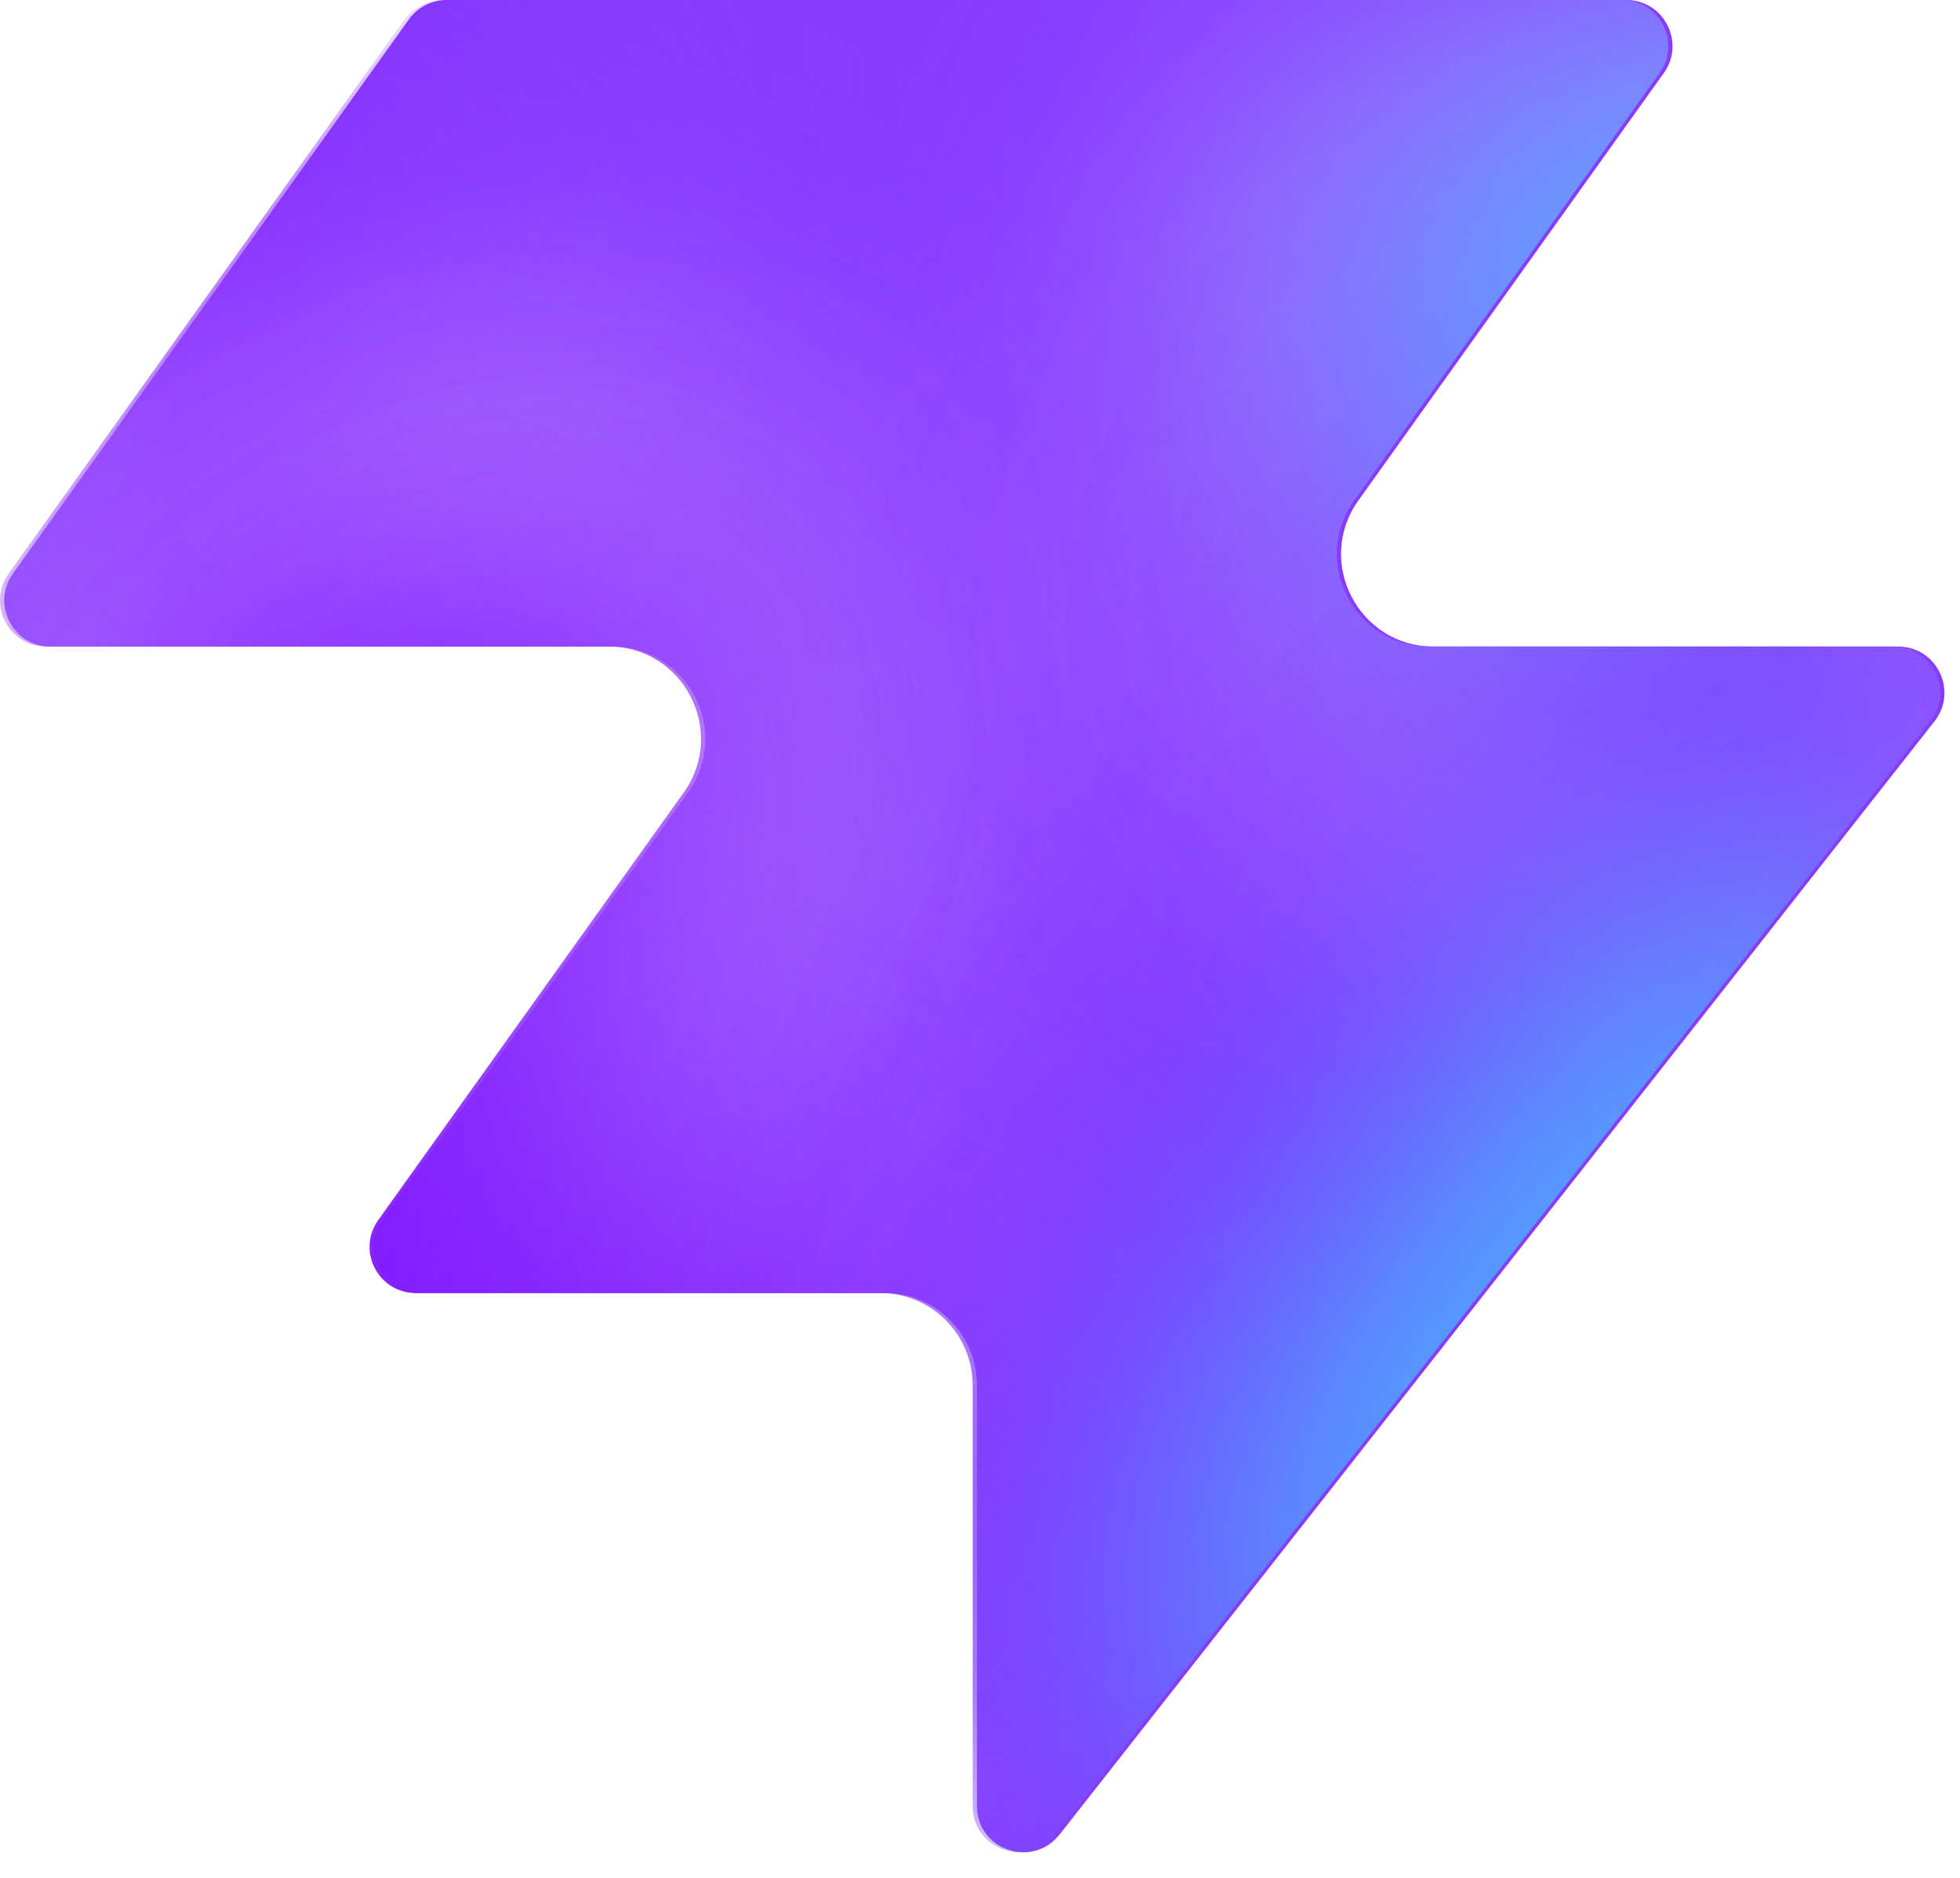
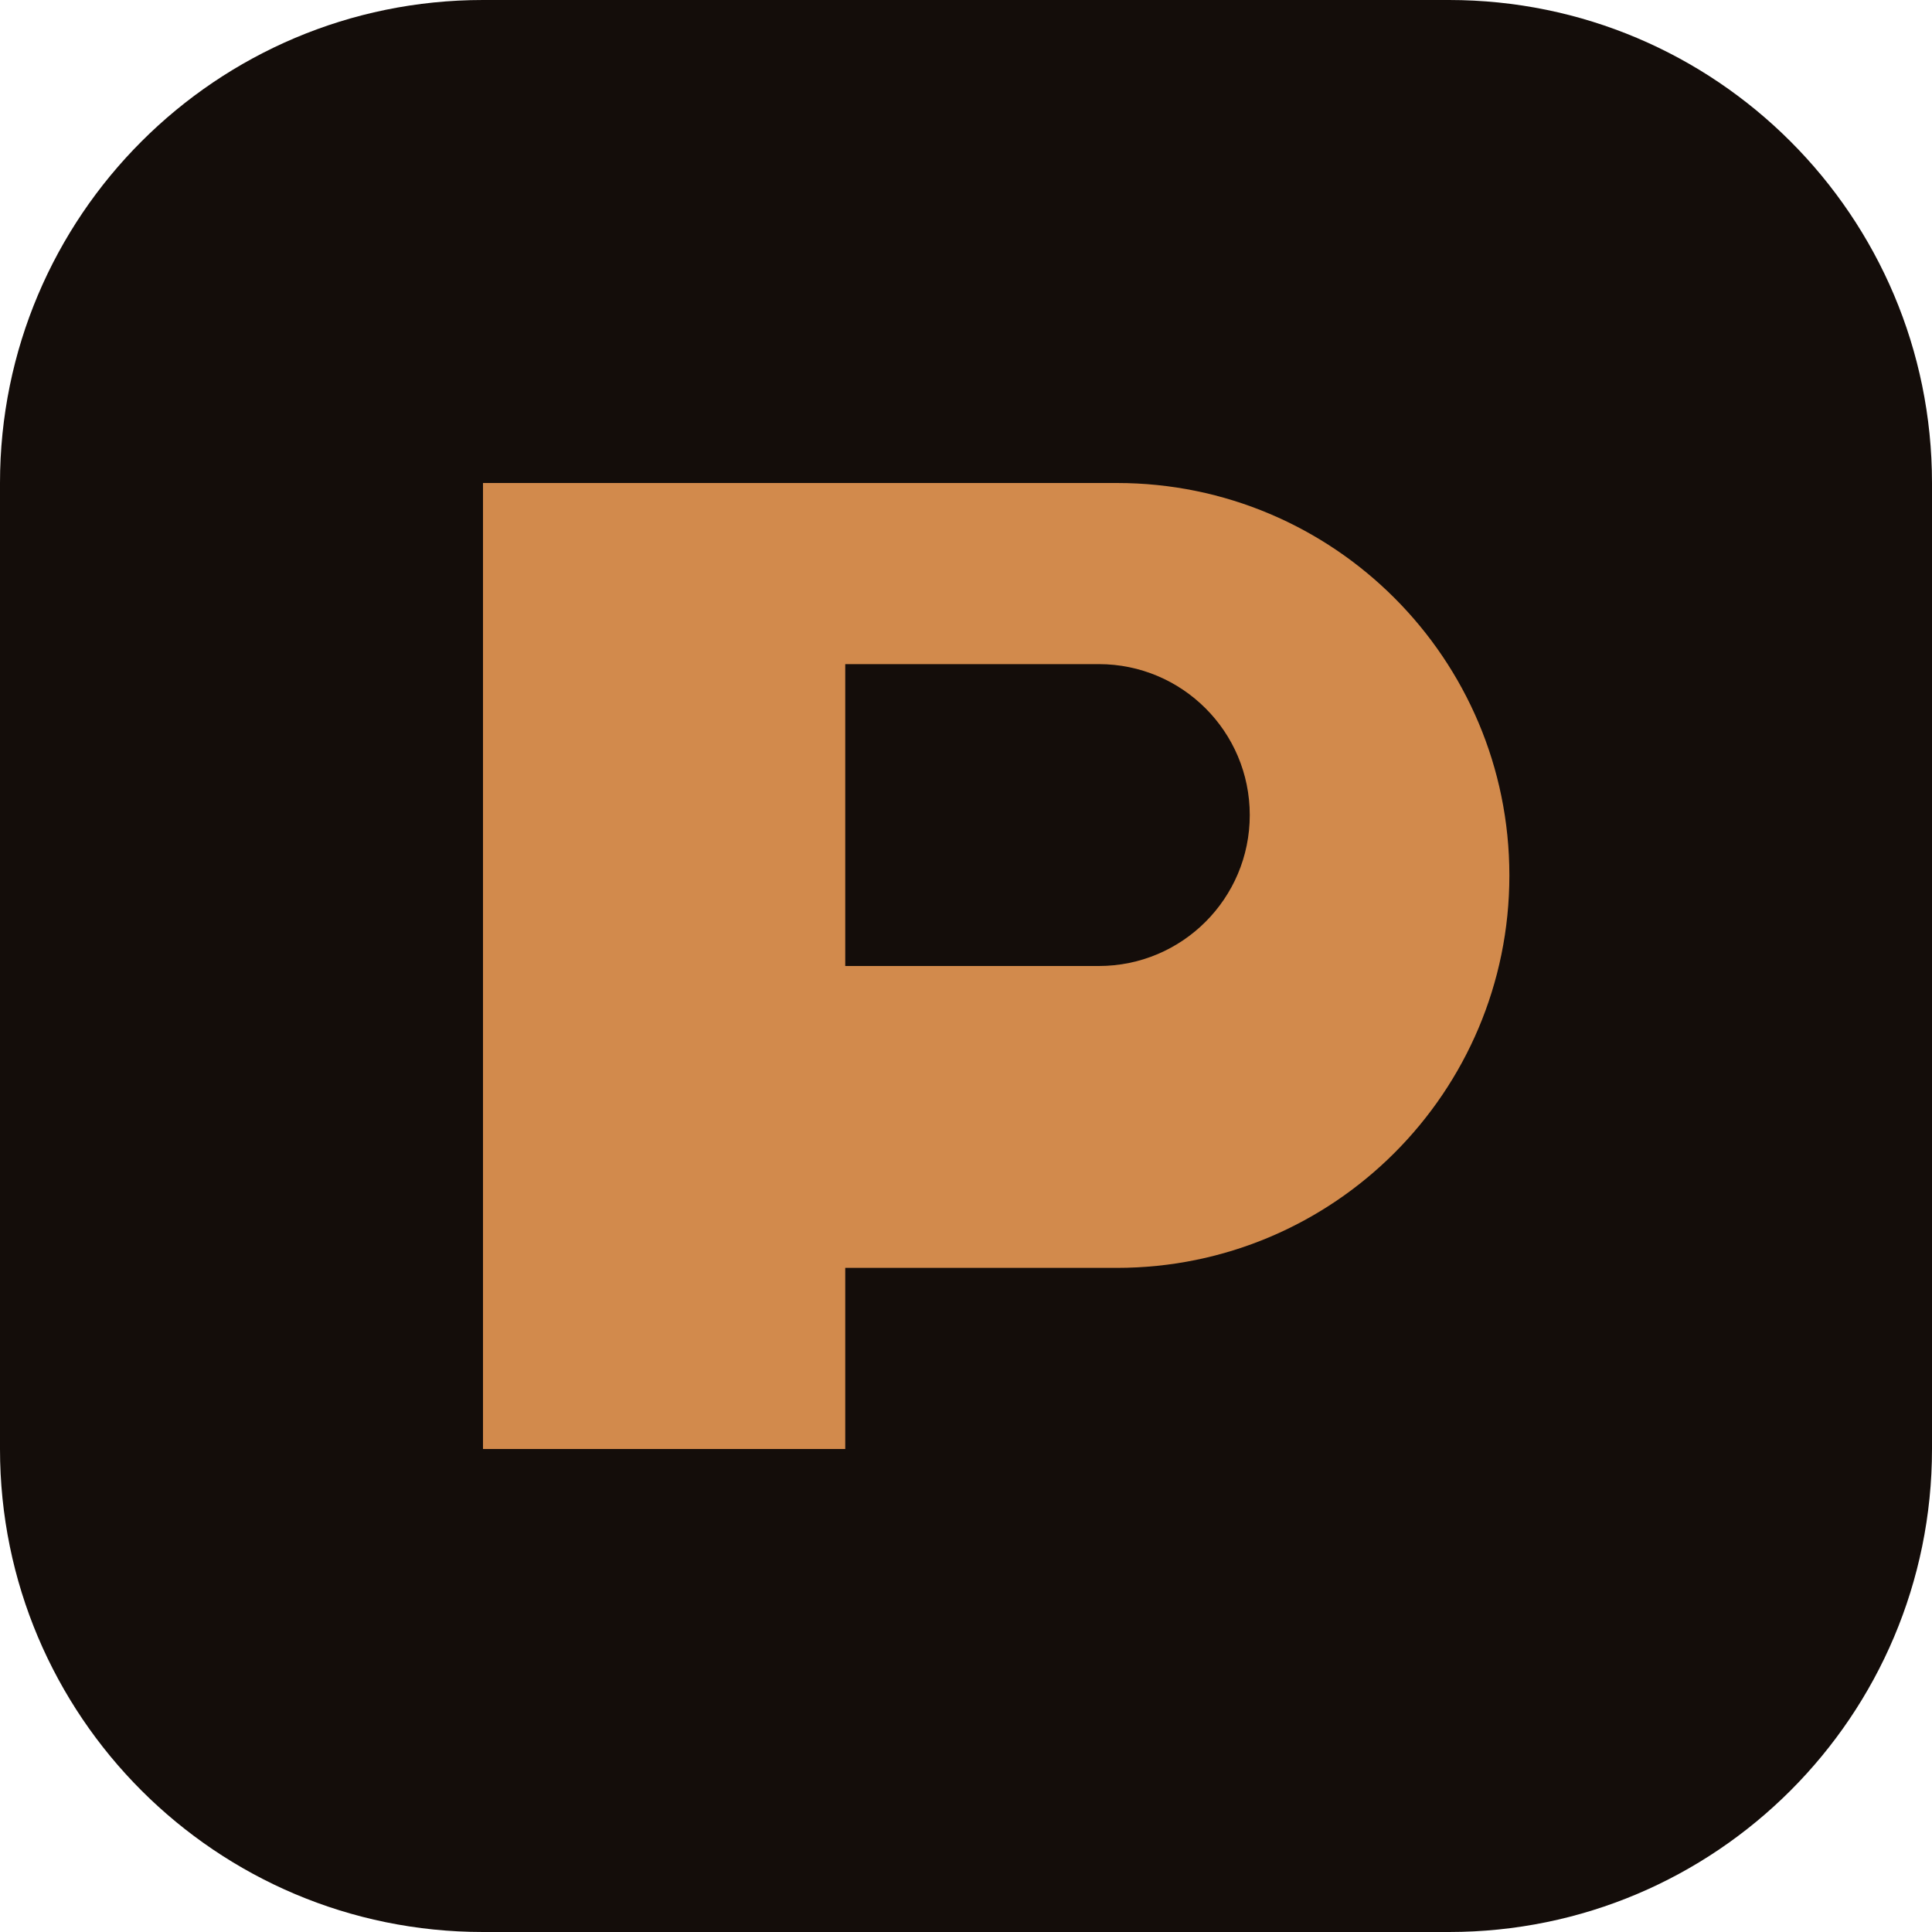
- <svg xmlns="http://www.w3.org/2000/svg" width="48" height="46" fill="none" viewBox="0 0 48 46">
-   <path fill="#863bff" d="M25.946 44.938c-.664.845-2.021.375-2.021-.698V33.937a2.26 2.26 0 0 0-2.262-2.262H10.287c-.92 0-1.456-1.04-.92-1.788l7.48-10.471c1.07-1.497 0-3.578-1.842-3.578H1.237c-.92 0-1.456-1.04-.92-1.788L10.013.474c.214-.297.556-.474.92-.474h28.894c.92 0 1.456 1.04.92 1.788l-7.48 10.471c-1.07 1.498 0 3.579 1.842 3.579h11.377c.943 0 1.473 1.088.89 1.83L25.947 44.94z" style="fill:#863bff;fill:color(display-p3 .525 .23 1);fill-opacity:1" />
-   <mask id="a" width="48" height="46" x="0" y="0" maskUnits="userSpaceOnUse" style="mask-type:alpha">
-     <path fill="#000" d="M25.842 44.938c-.664.844-2.021.375-2.021-.698V33.937a2.26 2.26 0 0 0-2.262-2.262H10.183c-.92 0-1.456-1.04-.92-1.788l7.48-10.471c1.07-1.498 0-3.579-1.842-3.579H1.133c-.92 0-1.456-1.04-.92-1.787L9.91.473c.214-.297.556-.474.92-.474h28.894c.92 0 1.456 1.04.92 1.788l-7.48 10.471c-1.07 1.498 0 3.578 1.842 3.578h11.377c.943 0 1.473 1.088.89 1.832L25.843 44.94z" style="fill:#000;fill-opacity:1" />
-   </mask>
-   <g mask="url(#a)">
-     <g filter="url(#b)">
-       <ellipse cx="5.508" cy="14.704" fill="#ede6ff" rx="5.508" ry="14.704" style="fill:#ede6ff;fill:color(display-p3 .927 .903 1);fill-opacity:1" transform="matrix(.00324 1 1 -.00324 -4.47 31.516)" />
-     </g>
-     <g filter="url(#c)">
-       <ellipse cx="10.399" cy="29.851" fill="#ede6ff" rx="10.399" ry="29.851" style="fill:#ede6ff;fill:color(display-p3 .927 .903 1);fill-opacity:1" transform="matrix(.00324 1 1 -.00324 -39.328 7.883)" />
-     </g>
-     <g filter="url(#d)">
-       <ellipse cx="5.508" cy="30.487" fill="#7e14ff" rx="5.508" ry="30.487" style="fill:#7e14ff;fill:color(display-p3 .492 .077 1);fill-opacity:1" transform="rotate(89.814 -25.913 -14.639)scale(1 -1)" />
-     </g>
-     <g filter="url(#e)">
-       <ellipse cx="5.508" cy="30.599" fill="#7e14ff" rx="5.508" ry="30.599" style="fill:#7e14ff;fill:color(display-p3 .492 .077 1);fill-opacity:1" transform="rotate(89.814 -32.644 -3.334)scale(1 -1)" />
-     </g>
-     <g filter="url(#f)">
-       <ellipse cx="5.508" cy="30.599" fill="#7e14ff" rx="5.508" ry="30.599" style="fill:#7e14ff;fill:color(display-p3 .492 .077 1);fill-opacity:1" transform="matrix(.00324 1 1 -.00324 -34.34 30.47)" />
-     </g>
-     <g filter="url(#g)">
-       <ellipse cx="14.072" cy="22.078" fill="#ede6ff" rx="14.072" ry="22.078" style="fill:#ede6ff;fill:color(display-p3 .927 .903 1);fill-opacity:1" transform="rotate(93.35 24.506 48.493)scale(-1 1)" />
-     </g>
-     <g filter="url(#h)">
-       <ellipse cx="3.47" cy="21.501" fill="#7e14ff" rx="3.47" ry="21.501" style="fill:#7e14ff;fill:color(display-p3 .492 .077 1);fill-opacity:1" transform="rotate(89.009 28.708 47.59)scale(-1 1)" />
-     </g>
-     <g filter="url(#i)">
-       <ellipse cx="3.47" cy="21.501" fill="#7e14ff" rx="3.47" ry="21.501" style="fill:#7e14ff;fill:color(display-p3 .492 .077 1);fill-opacity:1" transform="rotate(89.009 28.708 47.59)scale(-1 1)" />
-     </g>
-     <g filter="url(#j)">
-       <ellipse cx=".387" cy="8.972" fill="#7e14ff" rx="4.407" ry="29.108" style="fill:#7e14ff;fill:color(display-p3 .492 .077 1);fill-opacity:1" transform="rotate(39.51 .387 8.972)" />
-     </g>
-     <g filter="url(#k)">
-       <ellipse cx="47.523" cy="-6.092" fill="#7e14ff" rx="4.407" ry="29.108" style="fill:#7e14ff;fill:color(display-p3 .492 .077 1);fill-opacity:1" transform="rotate(37.892 47.523 -6.092)" />
-     </g>
-     <g filter="url(#l)">
-       <ellipse cx="41.412" cy="6.333" fill="#47bfff" rx="5.971" ry="9.665" style="fill:#47bfff;fill:color(display-p3 .28 .748 1);fill-opacity:1" transform="rotate(37.892 41.412 6.333)" />
-     </g>
-     <g filter="url(#m)">
-       <ellipse cx="-1.879" cy="38.332" fill="#7e14ff" rx="4.407" ry="29.108" style="fill:#7e14ff;fill:color(display-p3 .492 .077 1);fill-opacity:1" transform="rotate(37.892 -1.88 38.332)" />
-     </g>
-     <g filter="url(#n)">
-       <ellipse cx="-1.879" cy="38.332" fill="#7e14ff" rx="4.407" ry="29.108" style="fill:#7e14ff;fill:color(display-p3 .492 .077 1);fill-opacity:1" transform="rotate(37.892 -1.88 38.332)" />
-     </g>
-     <g filter="url(#o)">
-       <ellipse cx="35.651" cy="29.907" fill="#7e14ff" rx="4.407" ry="29.108" style="fill:#7e14ff;fill:color(display-p3 .492 .077 1);fill-opacity:1" transform="rotate(37.892 35.651 29.907)" />
-     </g>
-     <g filter="url(#p)">
-       <ellipse cx="38.418" cy="32.4" fill="#47bfff" rx="5.971" ry="15.297" style="fill:#47bfff;fill:color(display-p3 .28 .748 1);fill-opacity:1" transform="rotate(37.892 38.418 32.4)" />
-     </g>
-   </g>
-   <defs>
-     <filter id="b" width="60.045" height="41.654" x="-19.77" y="16.149" color-interpolation-filters="sRGB" filterUnits="userSpaceOnUse">
-       <feFlood flood-opacity="0" result="BackgroundImageFix" />
-       <feBlend in="SourceGraphic" in2="BackgroundImageFix" result="shape" />
-       <feGaussianBlur result="effect1_foregroundBlur_2002_17158" stdDeviation="7.659" />
-     </filter>
-     <filter id="c" width="90.34" height="51.437" x="-54.613" y="-7.533" color-interpolation-filters="sRGB" filterUnits="userSpaceOnUse">
-       <feFlood flood-opacity="0" result="BackgroundImageFix" />
-       <feBlend in="SourceGraphic" in2="BackgroundImageFix" result="shape" />
-       <feGaussianBlur result="effect1_foregroundBlur_2002_17158" stdDeviation="7.659" />
-     </filter>
-     <filter id="d" width="79.355" height="29.4" x="-49.64" y="2.03" color-interpolation-filters="sRGB" filterUnits="userSpaceOnUse">
-       <feFlood flood-opacity="0" result="BackgroundImageFix" />
-       <feBlend in="SourceGraphic" in2="BackgroundImageFix" result="shape" />
-       <feGaussianBlur result="effect1_foregroundBlur_2002_17158" stdDeviation="4.596" />
-     </filter>
-     <filter id="e" width="79.579" height="29.4" x="-45.045" y="20.029" color-interpolation-filters="sRGB" filterUnits="userSpaceOnUse">
-       <feFlood flood-opacity="0" result="BackgroundImageFix" />
-       <feBlend in="SourceGraphic" in2="BackgroundImageFix" result="shape" />
-       <feGaussianBlur result="effect1_foregroundBlur_2002_17158" stdDeviation="4.596" />
-     </filter>
-     <filter id="f" width="79.579" height="29.4" x="-43.513" y="21.178" color-interpolation-filters="sRGB" filterUnits="userSpaceOnUse">
-       <feFlood flood-opacity="0" result="BackgroundImageFix" />
-       <feBlend in="SourceGraphic" in2="BackgroundImageFix" result="shape" />
-       <feGaussianBlur result="effect1_foregroundBlur_2002_17158" stdDeviation="4.596" />
-     </filter>
-     <filter id="g" width="74.749" height="58.852" x="15.756" y="-17.901" color-interpolation-filters="sRGB" filterUnits="userSpaceOnUse">
-       <feFlood flood-opacity="0" result="BackgroundImageFix" />
-       <feBlend in="SourceGraphic" in2="BackgroundImageFix" result="shape" />
-       <feGaussianBlur result="effect1_foregroundBlur_2002_17158" stdDeviation="7.659" />
-     </filter>
-     <filter id="h" width="61.377" height="25.362" x="23.548" y="2.284" color-interpolation-filters="sRGB" filterUnits="userSpaceOnUse">
-       <feFlood flood-opacity="0" result="BackgroundImageFix" />
-       <feBlend in="SourceGraphic" in2="BackgroundImageFix" result="shape" />
-       <feGaussianBlur result="effect1_foregroundBlur_2002_17158" stdDeviation="4.596" />
-     </filter>
-     <filter id="i" width="61.377" height="25.362" x="23.548" y="2.284" color-interpolation-filters="sRGB" filterUnits="userSpaceOnUse">
-       <feFlood flood-opacity="0" result="BackgroundImageFix" />
-       <feBlend in="SourceGraphic" in2="BackgroundImageFix" result="shape" />
-       <feGaussianBlur result="effect1_foregroundBlur_2002_17158" stdDeviation="4.596" />
-     </filter>
-     <filter id="j" width="56.045" height="63.649" x="-27.636" y="-22.853" color-interpolation-filters="sRGB" filterUnits="userSpaceOnUse">
-       <feFlood flood-opacity="0" result="BackgroundImageFix" />
-       <feBlend in="SourceGraphic" in2="BackgroundImageFix" result="shape" />
-       <feGaussianBlur result="effect1_foregroundBlur_2002_17158" stdDeviation="4.596" />
-     </filter>
-     <filter id="k" width="54.814" height="64.646" x="20.116" y="-38.415" color-interpolation-filters="sRGB" filterUnits="userSpaceOnUse">
-       <feFlood flood-opacity="0" result="BackgroundImageFix" />
-       <feBlend in="SourceGraphic" in2="BackgroundImageFix" result="shape" />
-       <feGaussianBlur result="effect1_foregroundBlur_2002_17158" stdDeviation="4.596" />
-     </filter>
-     <filter id="l" width="33.541" height="35.313" x="24.641" y="-11.323" color-interpolation-filters="sRGB" filterUnits="userSpaceOnUse">
-       <feFlood flood-opacity="0" result="BackgroundImageFix" />
-       <feBlend in="SourceGraphic" in2="BackgroundImageFix" result="shape" />
-       <feGaussianBlur result="effect1_foregroundBlur_2002_17158" stdDeviation="4.596" />
-     </filter>
-     <filter id="m" width="54.814" height="64.646" x="-29.286" y="6.009" color-interpolation-filters="sRGB" filterUnits="userSpaceOnUse">
-       <feFlood flood-opacity="0" result="BackgroundImageFix" />
-       <feBlend in="SourceGraphic" in2="BackgroundImageFix" result="shape" />
-       <feGaussianBlur result="effect1_foregroundBlur_2002_17158" stdDeviation="4.596" />
-     </filter>
-     <filter id="n" width="54.814" height="64.646" x="-29.286" y="6.009" color-interpolation-filters="sRGB" filterUnits="userSpaceOnUse">
-       <feFlood flood-opacity="0" result="BackgroundImageFix" />
-       <feBlend in="SourceGraphic" in2="BackgroundImageFix" result="shape" />
-       <feGaussianBlur result="effect1_foregroundBlur_2002_17158" stdDeviation="4.596" />
-     </filter>
-     <filter id="o" width="54.814" height="64.646" x="8.244" y="-2.416" color-interpolation-filters="sRGB" filterUnits="userSpaceOnUse">
-       <feFlood flood-opacity="0" result="BackgroundImageFix" />
-       <feBlend in="SourceGraphic" in2="BackgroundImageFix" result="shape" />
-       <feGaussianBlur result="effect1_foregroundBlur_2002_17158" stdDeviation="4.596" />
-     </filter>
-     <filter id="p" width="39.409" height="43.623" x="18.713" y="10.588" color-interpolation-filters="sRGB" filterUnits="userSpaceOnUse">
-       <feFlood flood-opacity="0" result="BackgroundImageFix" />
-       <feBlend in="SourceGraphic" in2="BackgroundImageFix" result="shape" />
-       <feGaussianBlur result="effect1_foregroundBlur_2002_17158" stdDeviation="4.596" />
-     </filter>
-   </defs>
+ <svg xmlns="http://www.w3.org/2000/svg" viewBox="0 0 32 32">
+   <rect width="32" height="32" rx="8" fill="#140d0a" />
+   <path d="M8 8h10.5a6.5 6.5 0 0 1 0 13H14v3H8V8zm6 8h4.2a2.5 2.5 0 0 0 0-5H14v5z" fill="#d28a4c" />
</svg>
